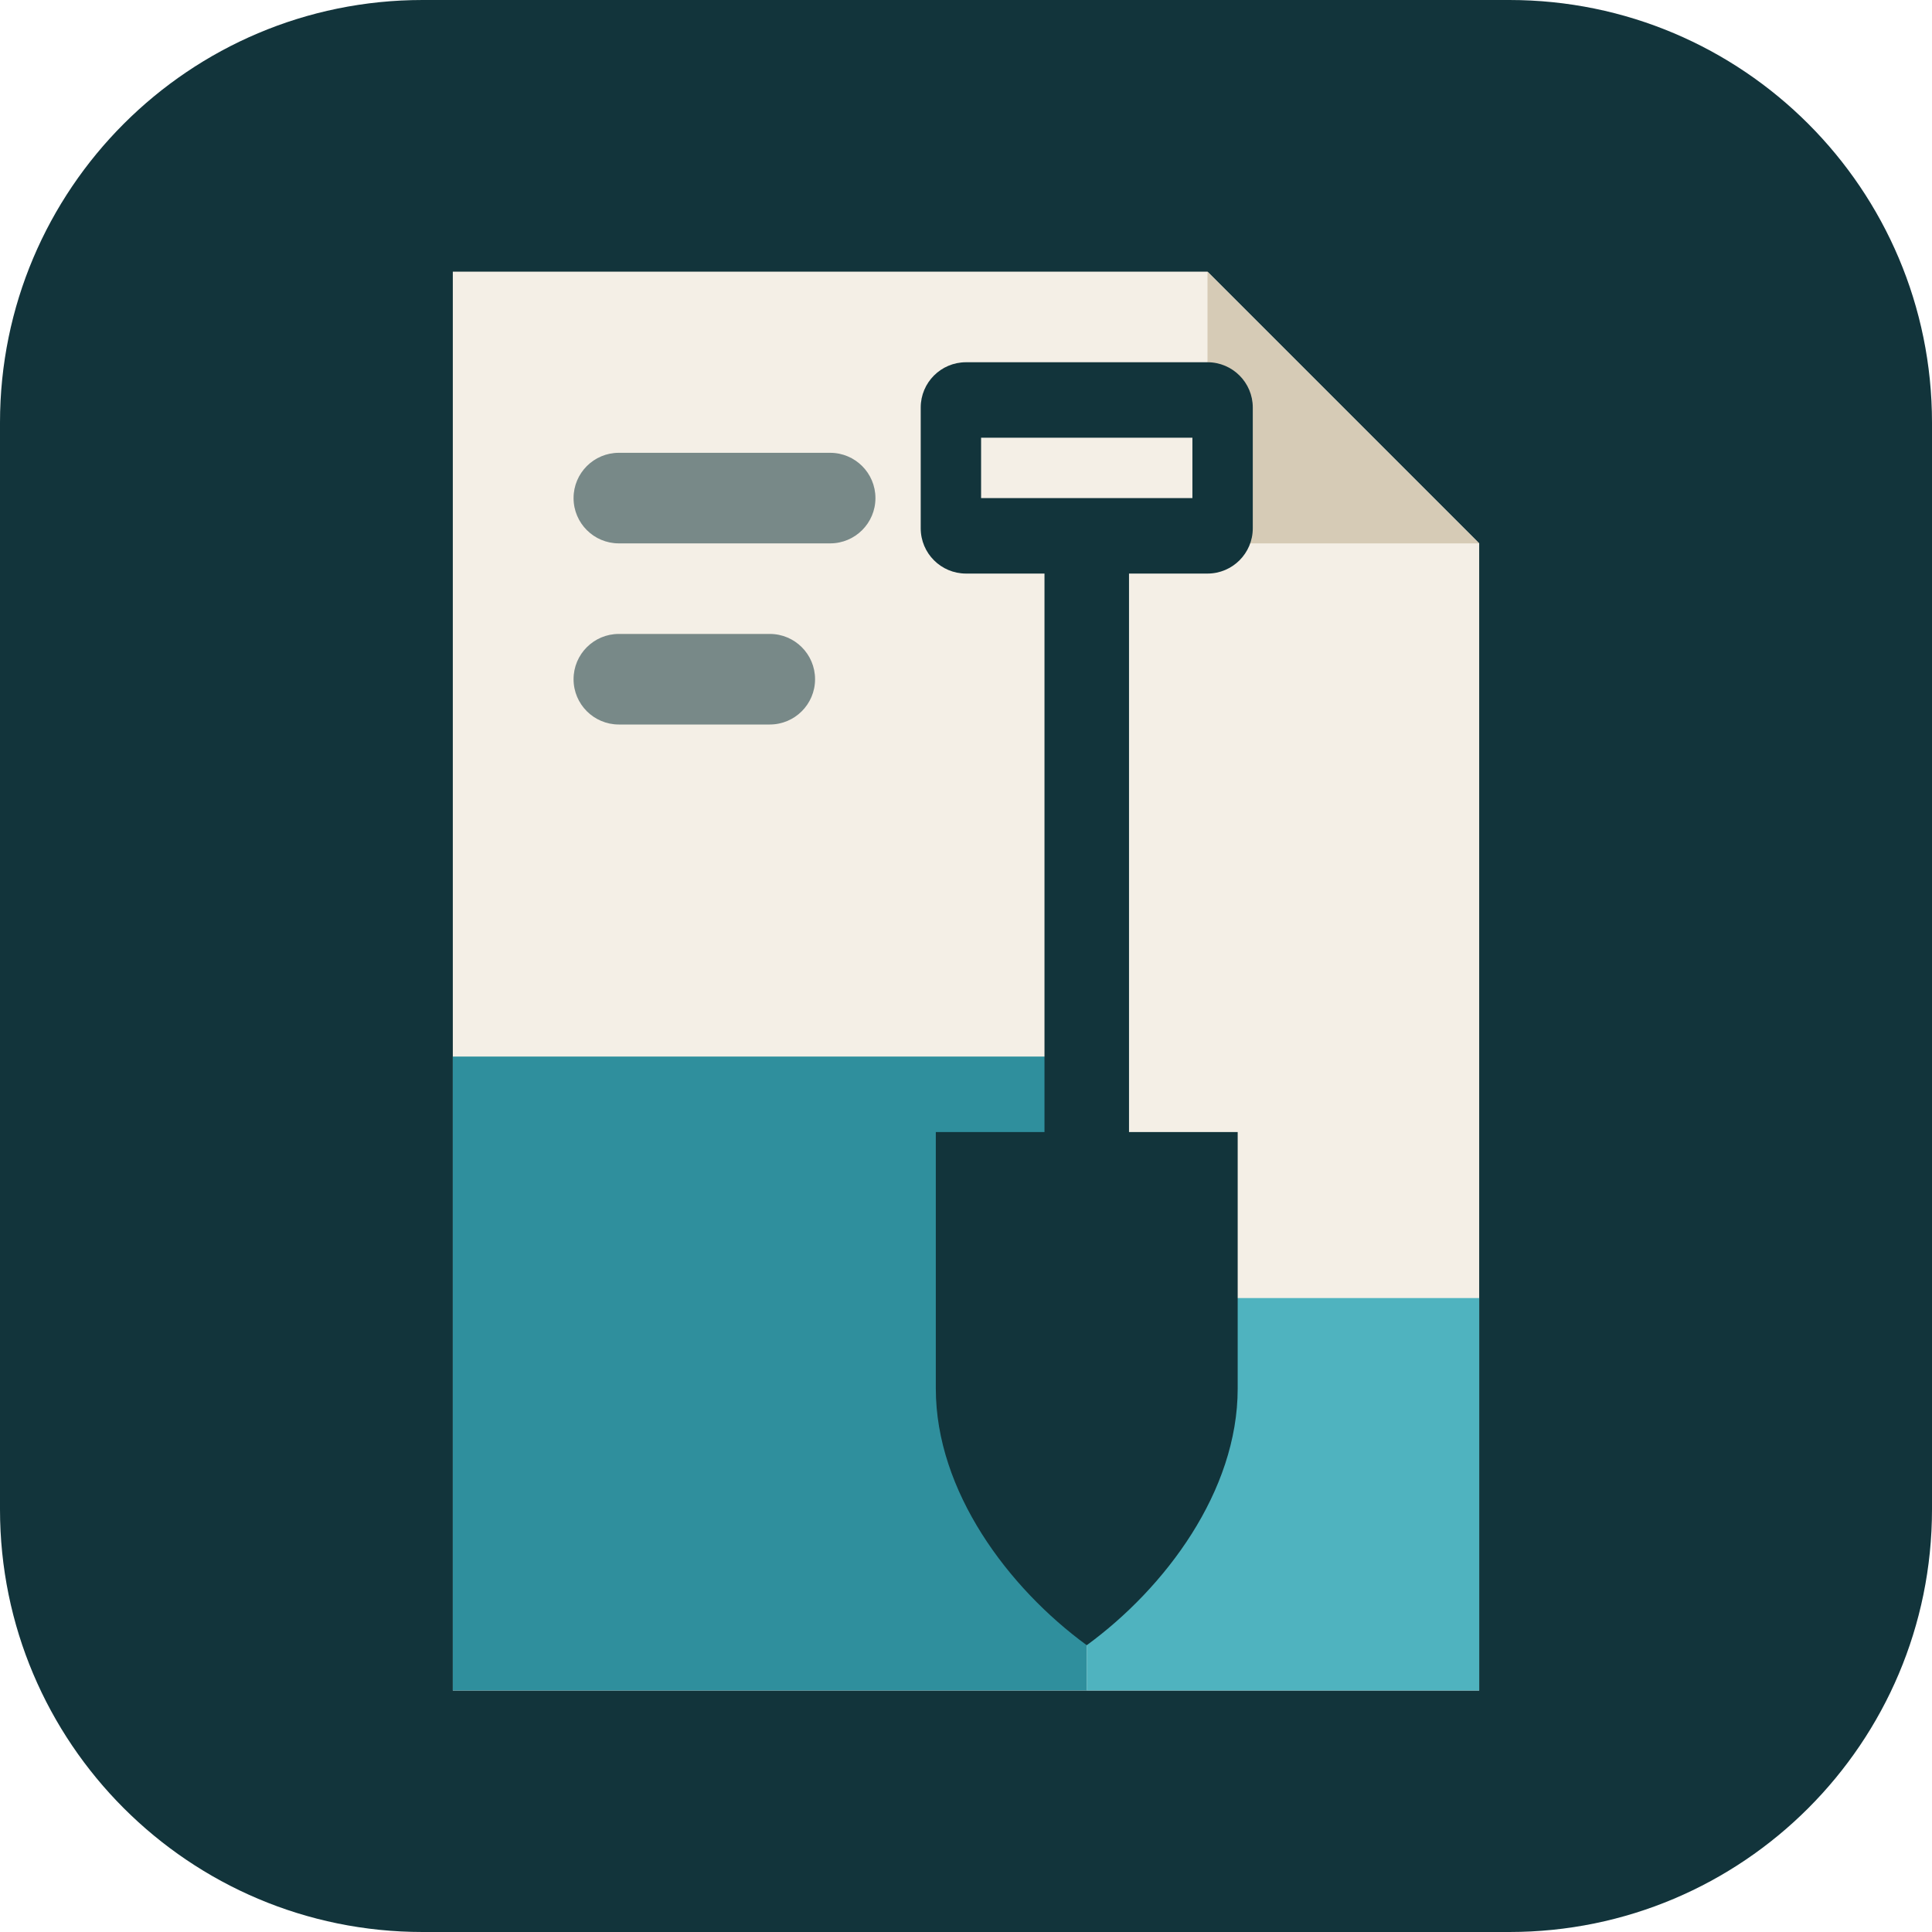
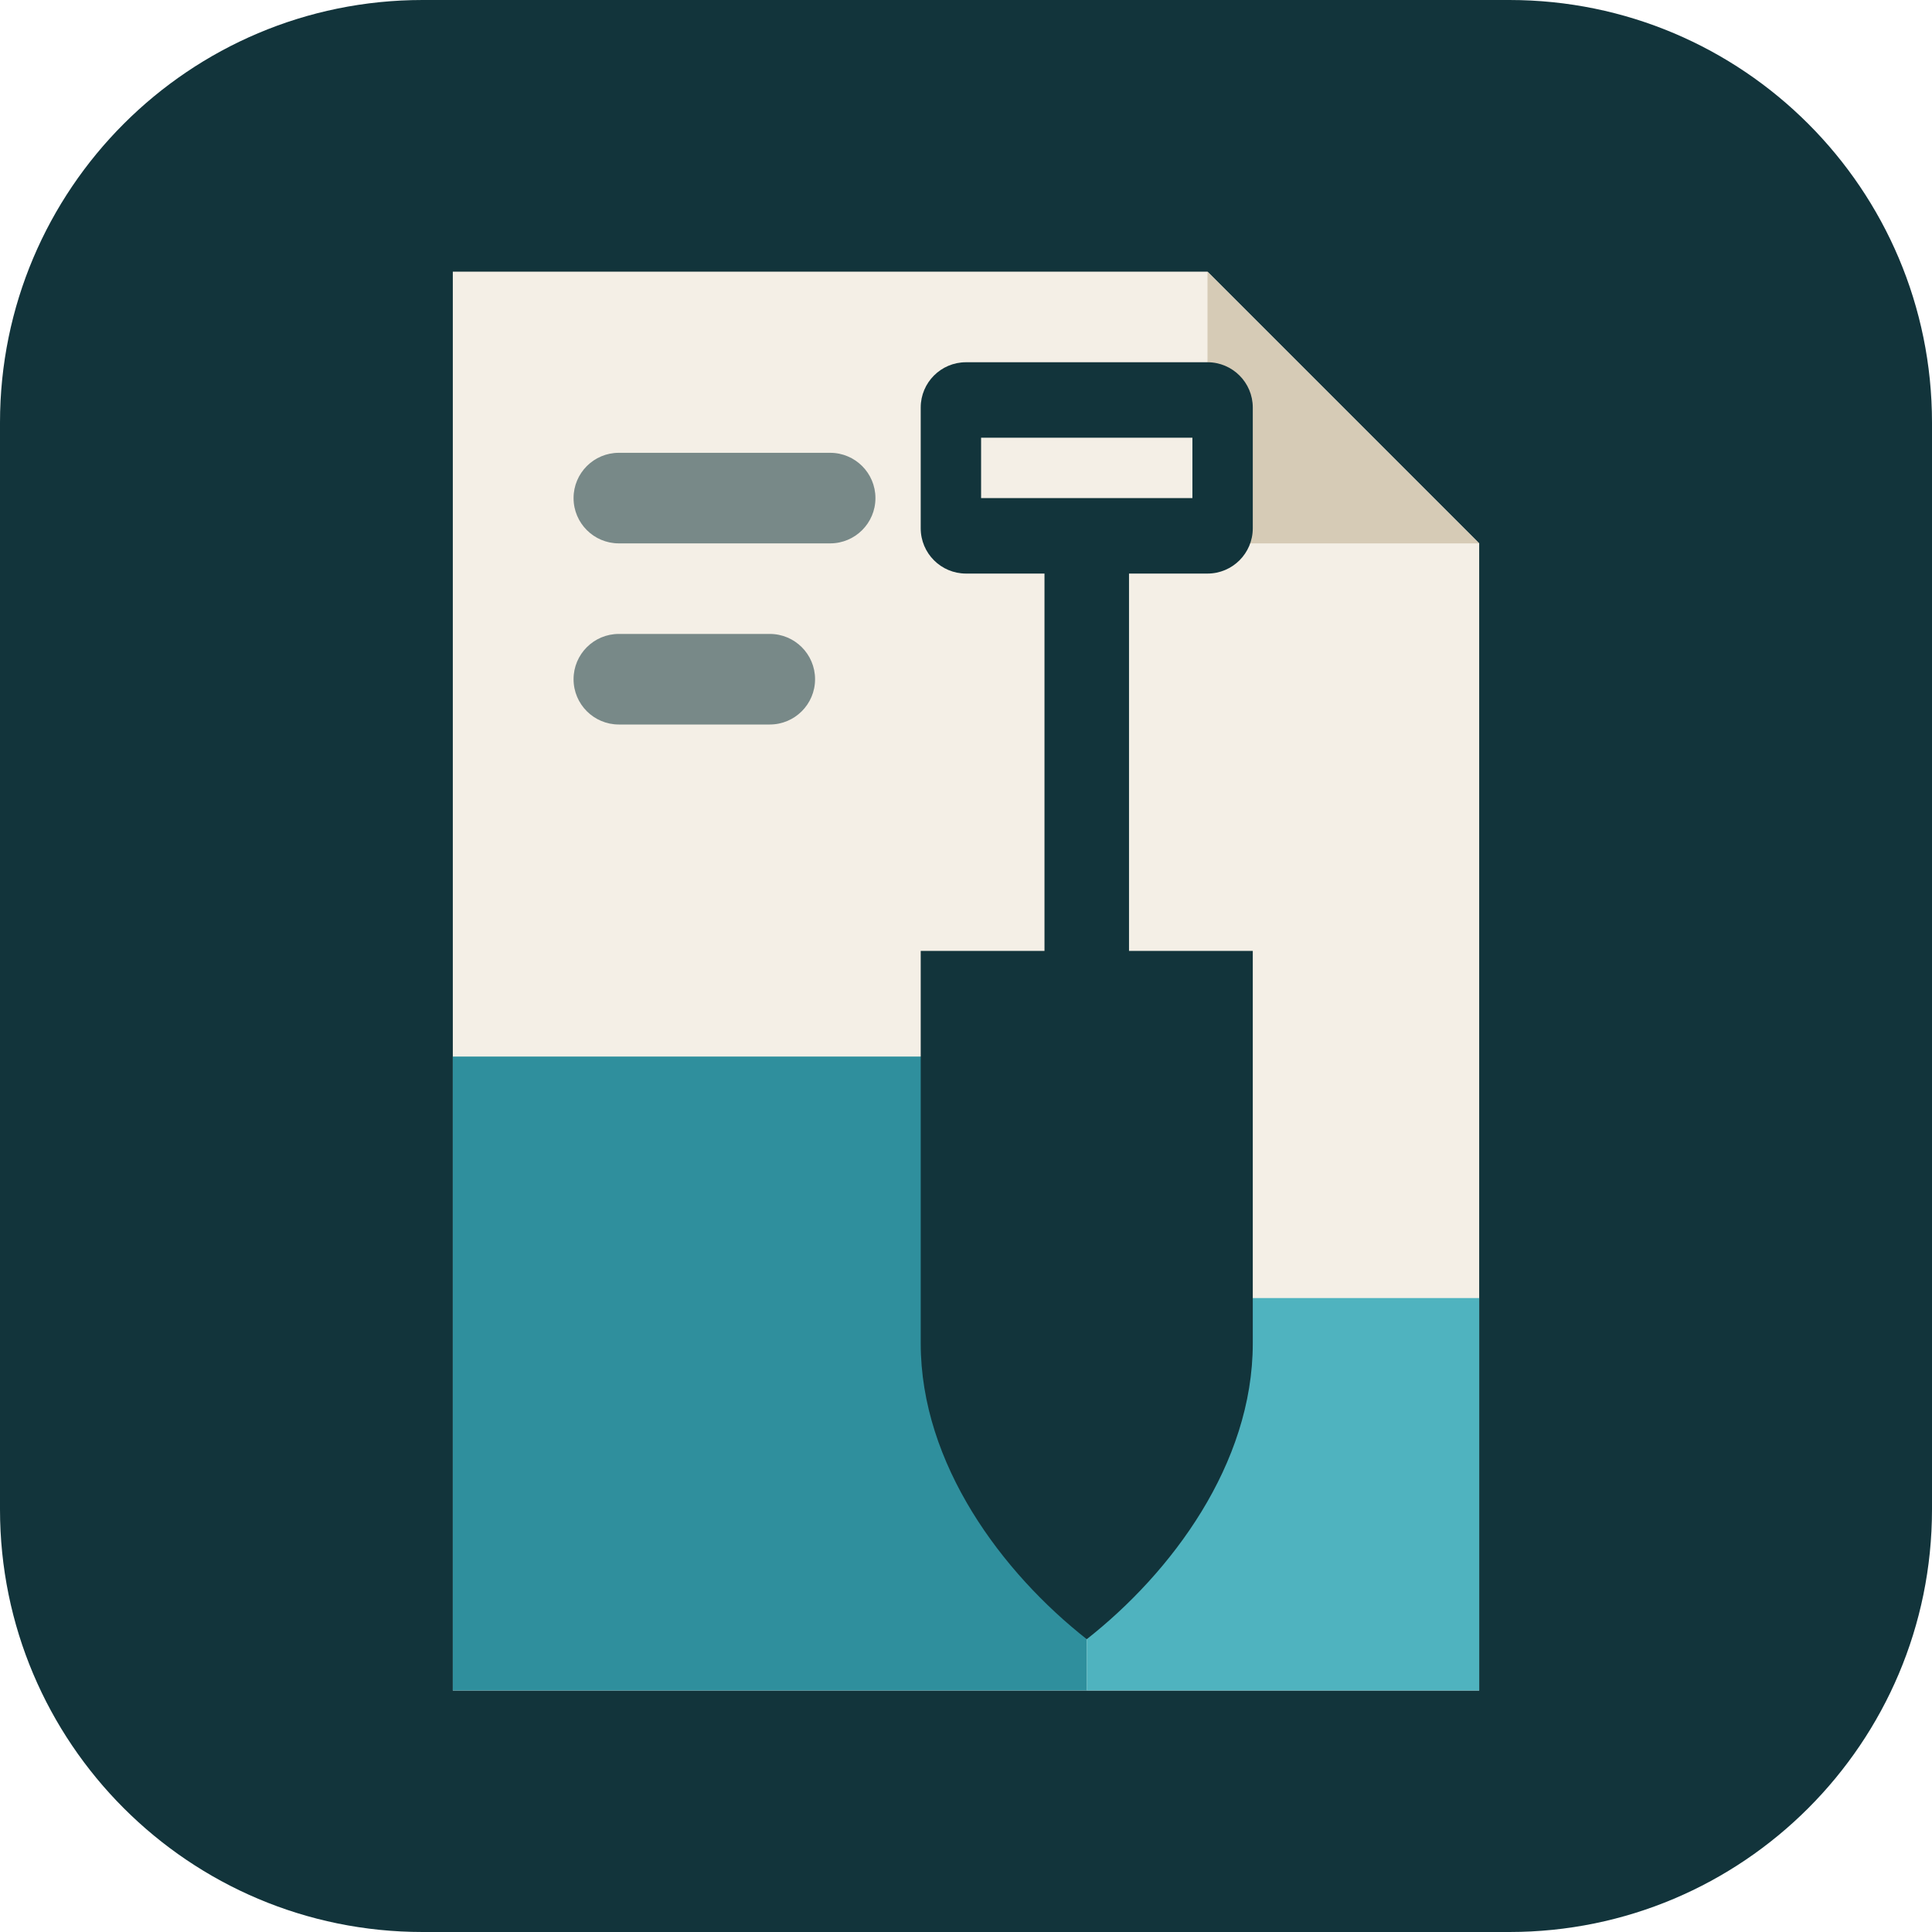
<svg xmlns="http://www.w3.org/2000/svg" viewBox="0 0 64 64" width="64" height="64" role="img" aria-labelledby="t">
  <rect width="64" height="64" rx="14" fill="#12343b" />
  <path d="M15 9h25l9 9v38H15z" fill="#f4efe6" />
  <path d="M40 9v9h9z" fill="#d6cbb6" />
  <rect x="19" y="15" width="10" height="3" rx="1.5" fill="#12343b" opacity=".55" />
  <rect x="19" y="21" width="8" height="3" rx="1.5" fill="#12343b" opacity=".55" />
  <path d="M15 35h21v21H15z" fill="#2f8f9d" />
  <path d="M36 43h13v13H36z" fill="#4fb3bf" />
-   <path d="M32 12h8a1.5 1.5 0 0 1 1.5 1.5v4a1.5 1.5 0 0 1-1.5 1.5h-2.6v19h-2.8v-19H32a1.5 1.5 0 0 1-1.5-1.5v-4A1.5 1.5 0 0 1 32 12zm.5 2.5v2h7v-2z" fill="#12343b" />
-   <path d="M31 37.5h10v8.5c0 3.4-2.4 6.6-5 8.5-2.6-1.9-5-5.1-5-8.5z" fill="#12343b" />
+   <path d="M32 12h8a1.5 1.5 0 0 1 1.5 1.5v4a1.5 1.5 0 0 1-1.5 1.5h-2.6v13h-2.8v-13H32a1.5 1.5 0 0 1-1.5-1.5v-4A1.5 1.5 0 0 1 32 12zm.5 2.5v2h7v-2z" fill="#12343b" />
+   <path d="M30.5 31.5h11v13c0 4-2.7 7.6-5.5 9.8-2.8-2.2-5.5-5.8-5.5-9.8z" fill="#12343b" />
</svg>
